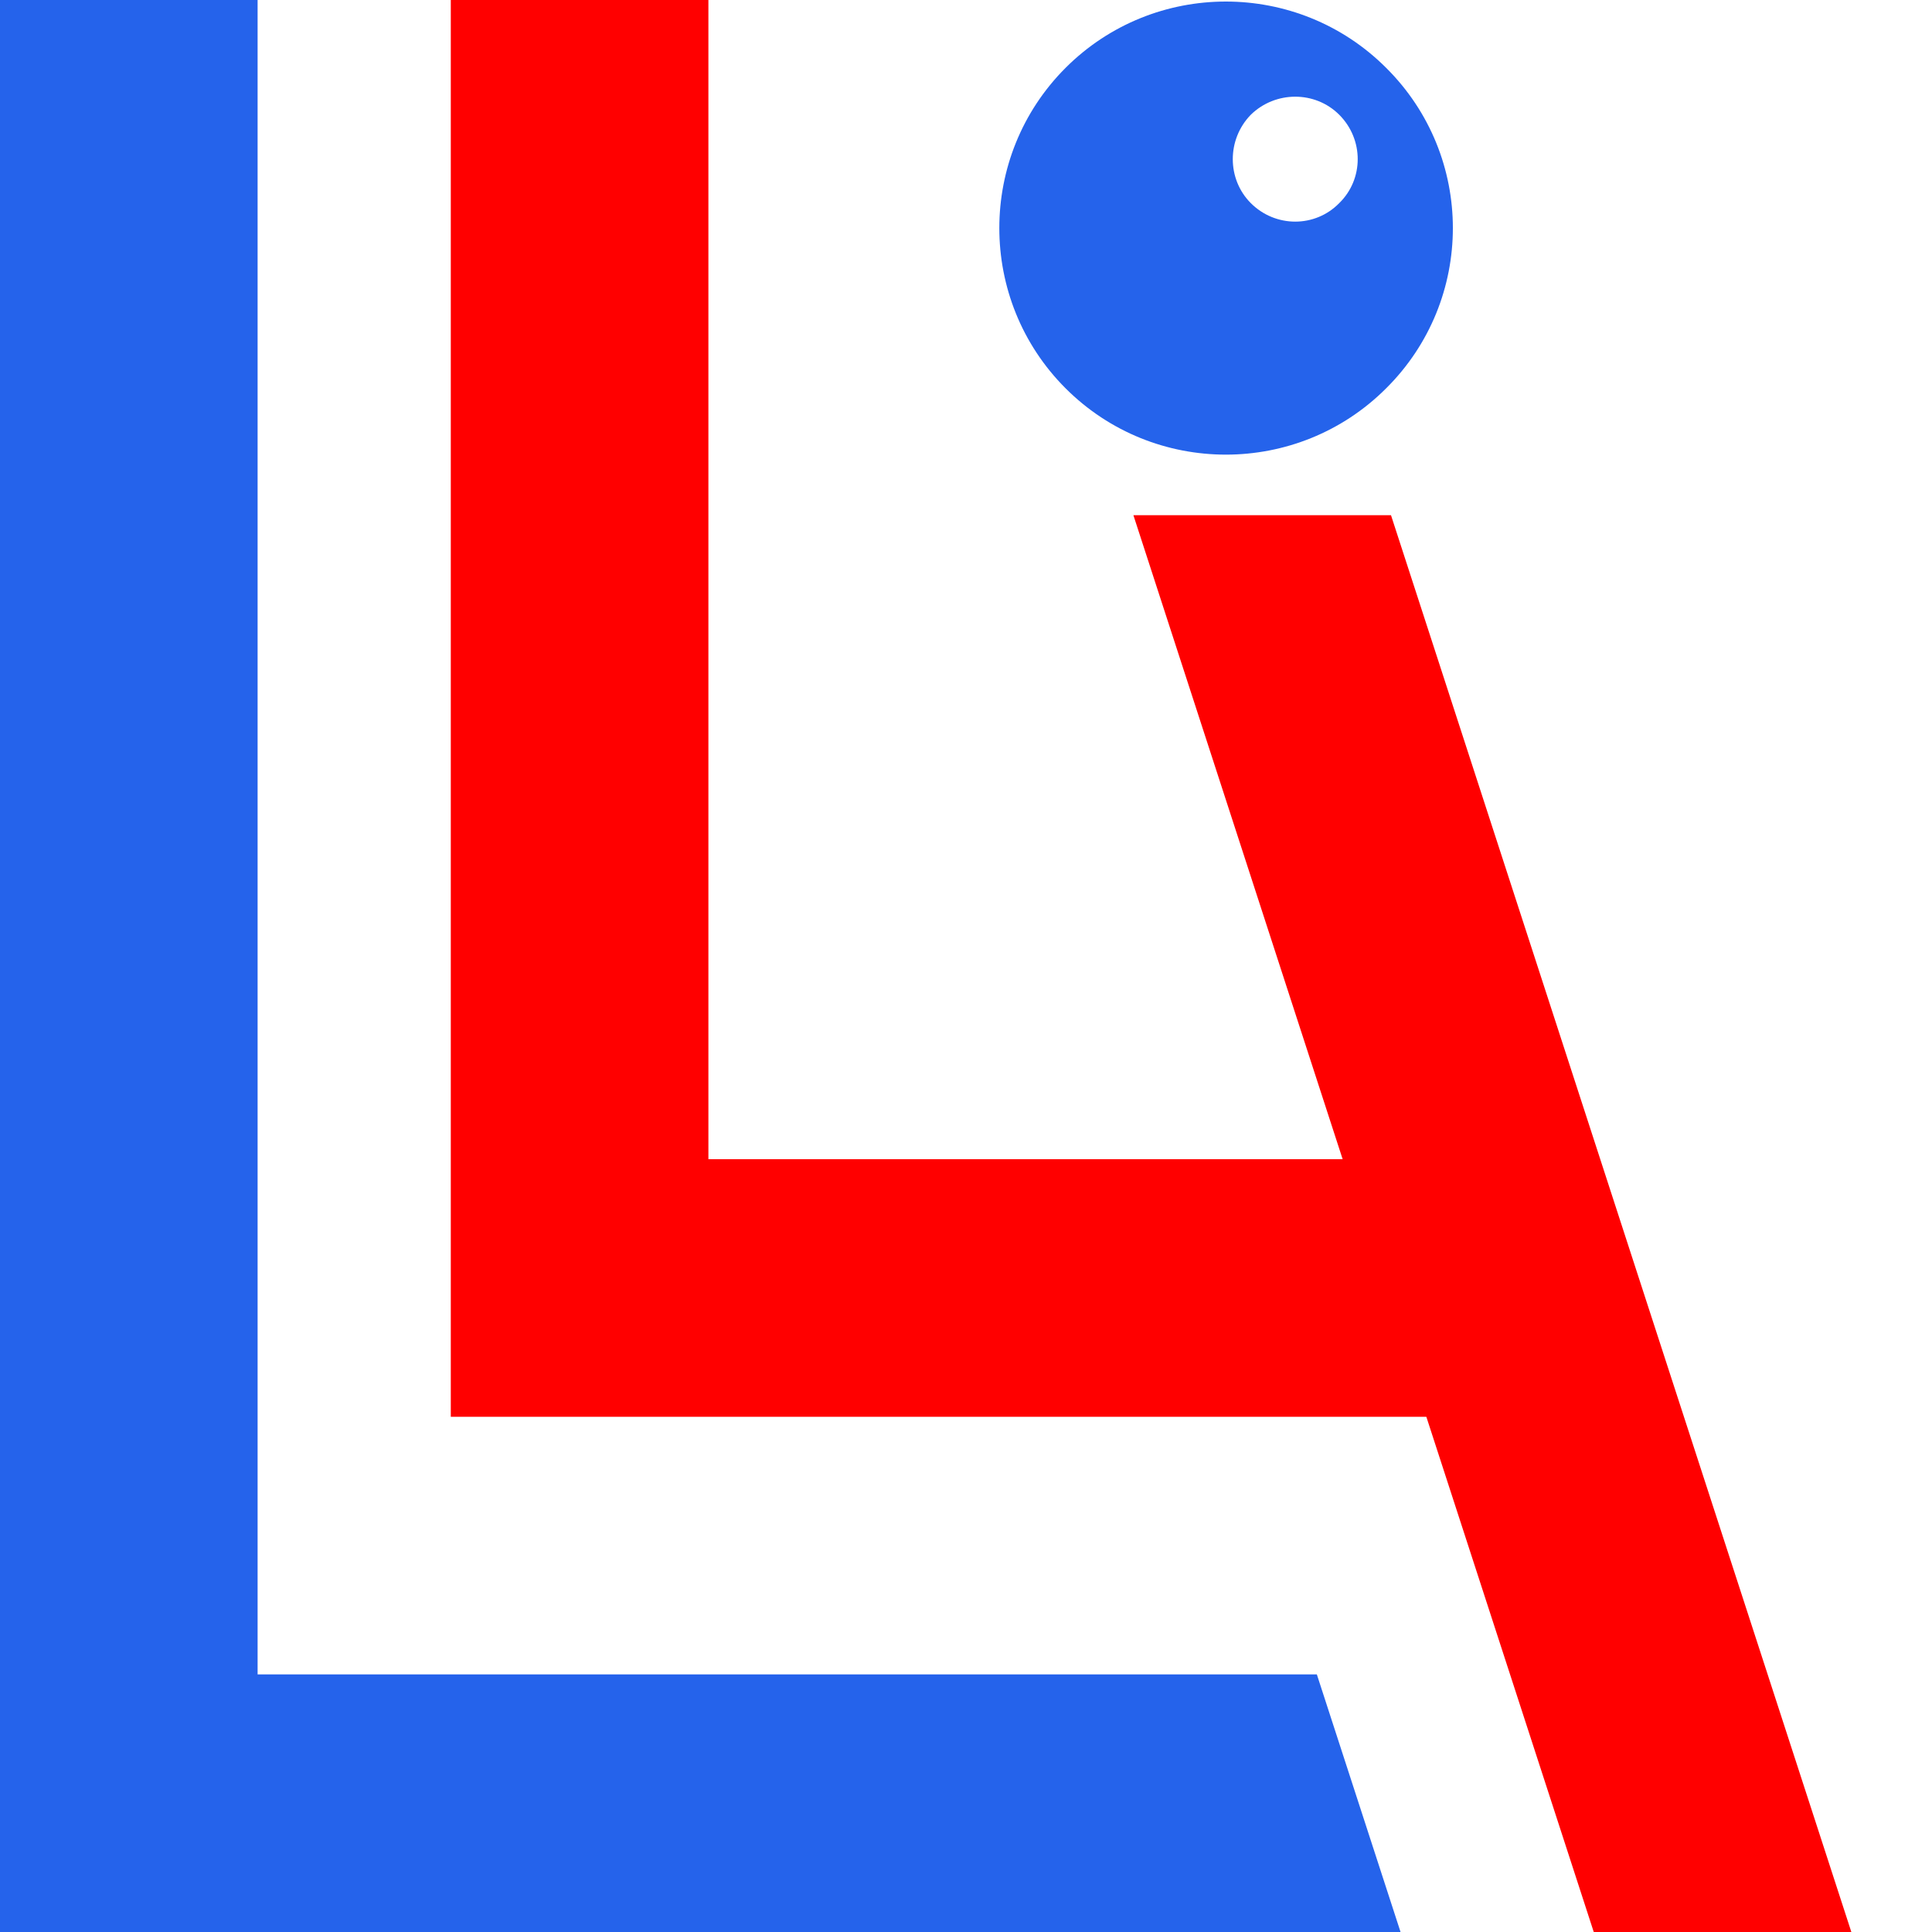
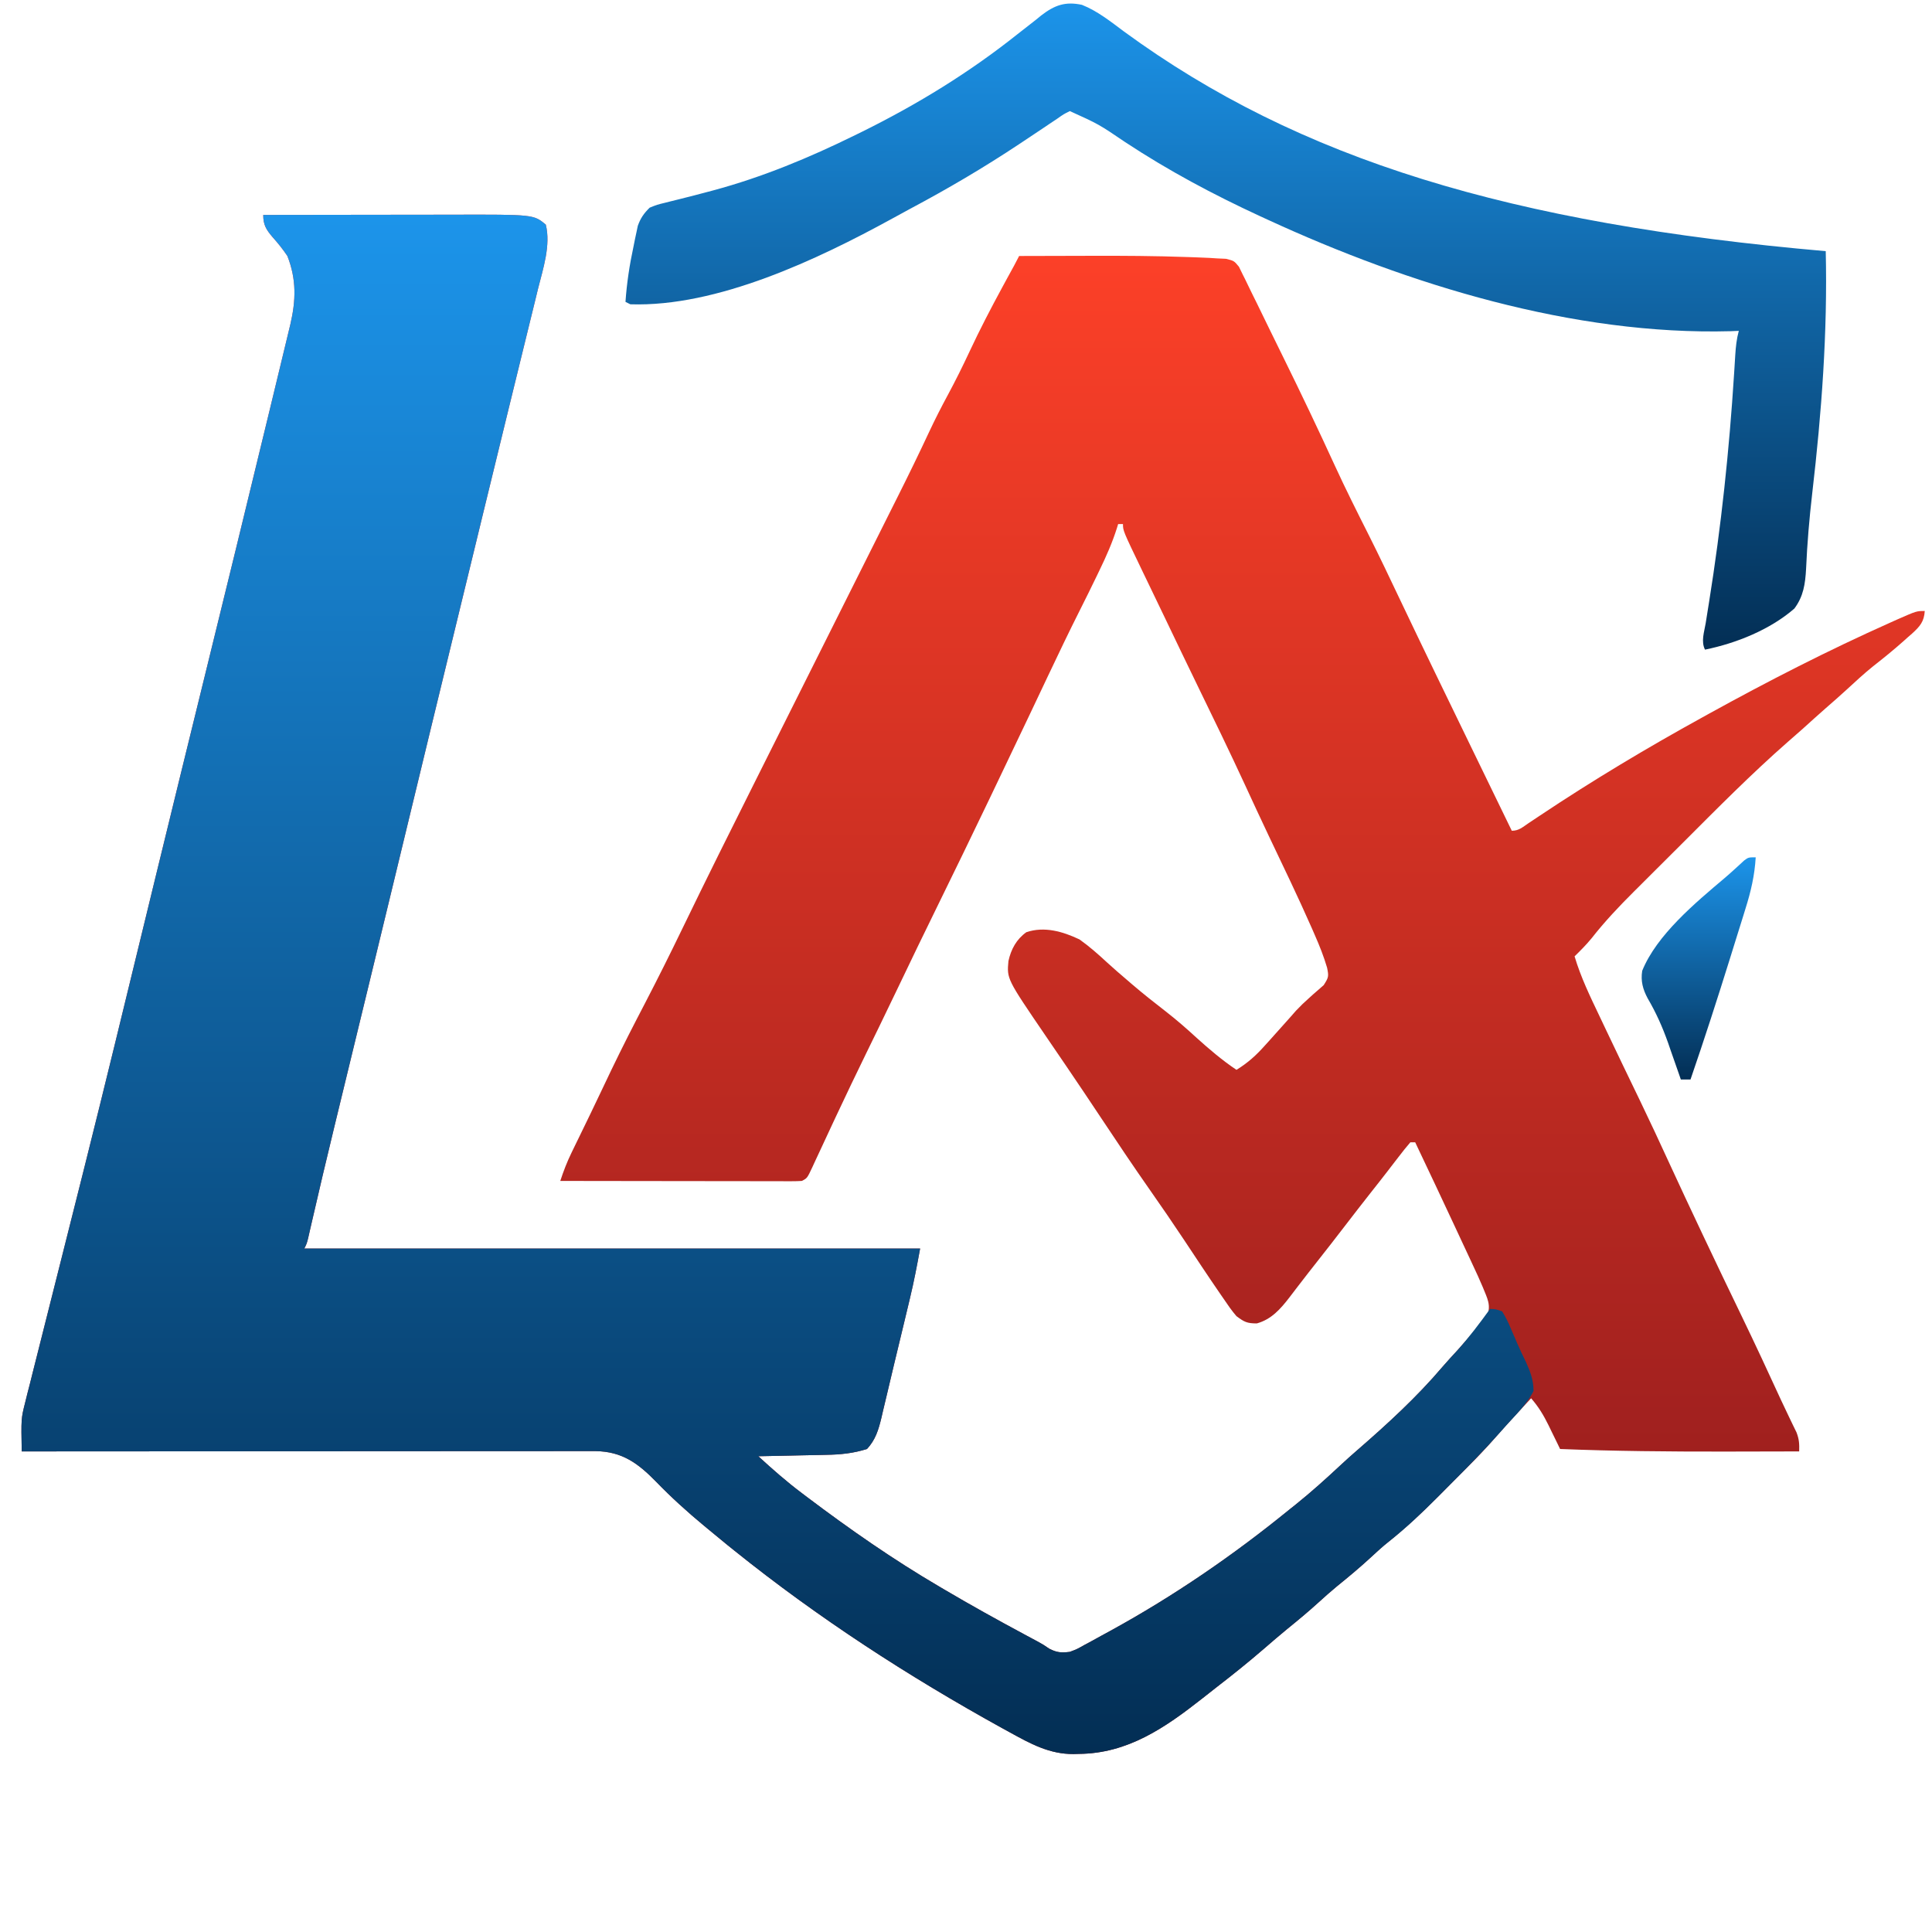
- <svg xmlns="http://www.w3.org/2000/svg" width="20px" height="20px" viewBox="0 0 300 300">
-   <g id="locker" fill="rgb(37 99 235)" transform="matrix(1 0 0 1 165 61) scale(1.7)">
-     <g transform="matrix(1 0 0 1 14.93 -15.05)">
-       <path transform="translate(-64.93, -34.95)" d="M 79.551 20.313 C 71.475 12.241 58.349 12.241 50.274 20.313 C 42.202 28.387 42.202 41.516 50.274 49.589 C 58.349 57.663 71.475 57.663 79.551 49.589 C 87.68 41.515 87.68 28.387 79.551 20.313 z M 75.267 32.671 C 73.068 34.924 69.443 34.924 67.191 32.671 C 64.996 30.474 64.996 26.85 67.191 24.599 C 69.443 22.4 73.068 22.4 75.267 24.599 C 77.519 26.85 77.519 30.474 75.267 32.671 z" />
-     </g>
-   </g>
-   <g id="L" fill="rgb(37 99 235)">
-     <rect x="0" y="0" width="40" height="300" />
-     <rect x="-60" y="260" width="180" height="40" transform="skewX(18)" />
-   </g>
-   <g id="A" fill="#FF0000">
-     <rect x="70" y="180" width="160" height="40" />
-     <rect x="70" y="0" width="40" height="180" />
-     <rect transform="skewX(18)" x="150" y="80" width="40" height="220" />
-   </g>
+ <svg xmlns="http://www.w3.org/2000/svg" version="1.1" viewBox="0 0 800 800">
+   <defs>
+     <linearGradient id="grad1" x1="0%" x2="0%" y1="0%" y2="100%">
+       <stop offset="0%" stop-color="#1C94EA" />
+       <stop offset="100%" stop-color="#032E54" />
+     </linearGradient>
+   </defs>
+   <defs>
+     <linearGradient id="grad2" x1="0%" x2="0%" y1="0%" y2="100%">
+       <stop offset="0%" stop-color="#FF4128" />
+       <stop offset="100%" stop-color="#89181C" />
+     </linearGradient>
+   </defs>
+   <path d="M0 0 C12.536 -0.023 25.072 -0.041 37.607 -0.052 C43.43 -0.057 49.252 -0.064 55.074 -0.075 C60.702 -0.086 66.33 -0.092 71.958 -0.095 C74.095 -0.097 76.233 -0.1 78.371 -0.106 C111.93 -0.188 111.93 -0.188 117 4 C119.128 12.52 115.874 22.271 113.793 30.551 C113.44 31.997 113.089 33.444 112.739 34.892 C111.976 38.034 111.204 41.174 110.426 44.313 C109.152 49.447 107.898 54.586 106.646 59.726 C104.787 67.346 102.919 74.965 101.047 82.583 C97.843 95.621 94.67 108.668 91.5 121.715 C90.94 124.02 90.38 126.324 89.82 128.629 C88.97 132.127 88.12 135.626 87.27 139.124 C85.247 147.452 83.22 155.779 81.193 164.106 C73.374 196.216 65.588 228.333 57.83 260.458 C56.726 265.033 55.621 269.608 54.516 274.184 C54.296 275.091 54.077 275.999 53.851 276.935 C50.368 291.357 46.873 305.778 43.373 320.196 C42.549 323.587 41.727 326.978 40.904 330.369 C36.486 348.573 36.486 348.573 34.524 356.641 C33.068 362.632 31.614 368.622 30.16 374.613 C29.932 375.553 29.704 376.492 29.469 377.46 C26.237 390.784 23.067 404.12 20.013 417.486 C19.758 418.596 19.503 419.705 19.24 420.848 C19.022 421.804 18.805 422.76 18.581 423.744 C18 426 18 426 17 428 C101.15 428 185.3 428 272 428 C270.749 434.881 269.462 441.636 267.828 448.418 C267.625 449.271 267.422 450.123 267.213 451.002 C266.562 453.731 265.907 456.459 265.25 459.188 C265.027 460.118 264.803 461.048 264.573 462.006 C263.457 466.653 262.338 471.299 261.216 475.945 C260.177 480.252 259.16 484.565 258.148 488.879 C257.641 491.003 257.134 493.126 256.625 495.25 C256.411 496.181 256.198 497.112 255.978 498.071 C254.768 503.036 253.559 507.167 250 511 C244.315 512.791 239.056 513.325 233.125 513.414 C231.91 513.443 231.91 513.443 230.671 513.473 C228.114 513.532 225.557 513.579 223 513.625 C221.254 513.663 219.508 513.702 217.762 513.742 C213.508 513.838 209.254 513.922 205 514 C210.821 519.341 216.684 524.502 223 529.25 C223.718 529.794 224.436 530.337 225.175 530.898 C242.86 544.233 260.885 556.804 280 568 C280.7 568.413 281.401 568.827 282.123 569.252 C292.949 575.637 303.917 581.729 314.992 587.673 C315.961 588.193 316.931 588.714 317.93 589.25 C318.788 589.709 319.646 590.168 320.531 590.641 C323 592 323 592 325.442 593.672 C328.618 595.321 330.456 595.421 334 595 C336.995 593.863 336.995 593.863 339.973 592.176 C341.109 591.566 342.246 590.956 343.417 590.327 C344.633 589.656 345.848 588.985 347.062 588.312 C348.32 587.626 349.579 586.94 350.837 586.255 C377.138 571.837 401.759 554.942 425 536 C425.856 535.318 426.712 534.636 427.594 533.934 C433.987 528.799 440.022 523.364 446.012 517.773 C448.304 515.636 450.628 513.548 453 511.5 C465.39 500.747 477.714 489.473 488.336 476.941 C490.293 474.658 492.336 472.461 494.375 470.25 C495.923 468.506 497.465 466.756 499 465 C499.438 464.515 499.876 464.029 500.327 463.529 C501.669 462.024 502.962 460.488 504.25 458.938 C505.039 458.018 505.828 457.099 506.641 456.152 C508.65 451.493 506.798 448.559 505 444 C503.696 440.904 502.297 437.86 500.867 434.82 C500.471 433.968 500.075 433.116 499.667 432.238 C498.407 429.531 497.141 426.828 495.875 424.125 C495.049 422.352 494.224 420.578 493.398 418.805 C487.984 407.179 482.503 395.584 477 384 C476.34 384 475.68 384 475 384 C473.272 386.005 471.66 388.019 470.062 390.125 C469.065 391.418 468.068 392.711 467.07 394.004 C466.56 394.669 466.05 395.335 465.524 396.02 C463.188 399.055 460.811 402.057 458.438 405.062 C454.93 409.52 451.451 413.999 448 418.5 C444.098 423.588 440.161 428.647 436.187 433.679 C433.793 436.711 431.417 439.753 429.07 442.82 C428.587 443.447 428.105 444.073 427.607 444.719 C426.692 445.907 425.783 447.098 424.879 448.295 C421.159 453.105 417.458 457.31 411.438 459 C407.369 459 406.235 458.409 403 456 C401.03 453.737 399.367 451.296 397.688 448.812 C397.176 448.073 396.665 447.333 396.138 446.571 C391.069 439.2 386.139 431.734 381.197 424.277 C376.638 417.411 371.982 410.622 367.25 403.875 C360.328 393.992 353.613 383.982 346.944 373.928 C342.286 366.909 337.597 359.914 332.859 352.949 C332.344 352.191 331.829 351.433 331.298 350.652 C328.796 346.971 326.29 343.293 323.777 339.62 C307.904 316.34 307.904 316.34 308.57 308.965 C309.642 304.062 311.9 299.913 316 297 C323.48 294.485 331.116 296.729 338 300 C342.057 302.884 345.689 306.081 349.332 309.465 C352.139 312.048 355.039 314.52 357.938 317 C358.516 317.499 359.094 317.997 359.69 318.511 C364.355 322.512 369.167 326.299 374.024 330.062 C378.378 333.455 382.482 337.058 386.547 340.793 C391.765 345.488 397.156 350.104 403 354 C407.685 351.127 411.171 347.969 414.812 343.875 C415.334 343.3 415.855 342.725 416.392 342.133 C418.74 339.54 421.065 336.926 423.391 334.312 C424.107 333.508 424.824 332.704 425.562 331.875 C426.261 331.08 426.96 330.284 427.68 329.465 C429.431 327.604 431.16 325.935 433.07 324.254 C433.588 323.784 434.105 323.315 434.638 322.831 C436.108 321.509 437.606 320.22 439.105 318.934 C441.199 315.692 441.239 315.282 440.523 311.711 C439.159 307.066 437.388 302.614 435.438 298.188 C435.058 297.314 434.679 296.441 434.288 295.541 C428.53 282.456 422.296 269.581 416.159 256.671 C412.868 249.741 409.648 242.78 406.438 235.812 C400.093 222.077 393.482 208.477 386.857 194.875 C382.353 185.626 377.914 176.345 373.471 167.066 C371.896 163.782 370.315 160.5 368.734 157.219 C367.923 155.533 367.923 155.533 367.095 153.812 C366.066 151.677 365.037 149.541 364.007 147.406 C356 130.762 356 130.762 356 128 C355.34 128 354.68 128 354 128 C353.838 128.533 353.676 129.066 353.509 129.615 C351.581 135.691 349.1 141.337 346.312 147.062 C345.916 147.889 345.52 148.716 345.111 149.568 C342.868 154.227 340.573 158.857 338.249 163.475 C333.668 172.584 329.263 181.77 324.905 190.987 C323.235 194.52 321.56 198.052 319.886 201.583 C319.057 203.333 318.228 205.082 317.399 206.831 C313.04 216.03 308.651 225.214 304.25 234.392 C302.967 237.069 301.688 239.747 300.41 242.426 C293.371 257.157 286.208 271.827 279.035 286.493 C273.652 297.499 268.285 308.511 263.026 319.576 C260.432 325.026 257.808 330.461 255.164 335.887 C254.646 336.949 254.646 336.949 254.118 338.033 C252.677 340.99 251.237 343.946 249.794 346.903 C245.532 355.644 241.321 364.406 237.199 373.215 C236.613 374.466 236.613 374.466 236.015 375.742 C234.12 379.787 232.233 383.836 230.357 387.889 C229.677 389.346 228.997 390.802 228.316 392.258 C228.009 392.929 227.701 393.6 227.384 394.292 C225.227 398.887 225.227 398.887 223 400 C221.657 400.091 220.309 400.122 218.963 400.12 C217.697 400.122 217.697 400.122 216.405 400.124 C215.013 400.119 215.013 400.119 213.593 400.114 C212.13 400.114 212.13 400.114 210.637 400.114 C207.401 400.113 204.165 400.105 200.93 400.098 C198.691 400.096 196.451 400.094 194.212 400.093 C188.31 400.09 182.408 400.08 176.506 400.069 C170.487 400.058 164.468 400.054 158.449 400.049 C146.633 400.038 134.816 400.021 123 400 C124.323 395.946 125.785 392.152 127.652 388.316 C128.175 387.237 128.698 386.157 129.237 385.044 C130.079 383.321 130.079 383.321 130.938 381.562 C131.829 379.728 132.72 377.892 133.61 376.057 C134.212 374.816 134.815 373.576 135.418 372.335 C137.204 368.657 138.967 364.969 140.707 361.27 C145.216 351.692 149.882 342.215 154.758 332.82 C155.126 332.111 155.494 331.403 155.872 330.673 C156.595 329.281 157.318 327.889 158.041 326.497 C163.399 316.179 168.586 305.791 173.645 295.323 C183.518 274.908 193.632 254.616 203.794 234.343 C206.099 229.744 208.401 225.142 210.704 220.541 C216.508 208.943 222.317 197.346 228.125 185.75 C234.438 173.147 240.75 160.543 247.058 147.937 C249.773 142.513 252.489 137.09 255.207 131.668 C256.901 128.287 258.594 124.906 260.285 121.524 C261.058 119.98 261.832 118.437 262.606 116.894 C267.138 107.861 271.565 98.789 275.838 89.63 C278.243 84.501 280.809 79.484 283.5 74.5 C286.685 68.578 289.659 62.595 292.5 56.5 C296.701 47.499 301.26 38.727 306 30 C306.615 28.867 307.23 27.734 307.863 26.566 C308.874 24.711 309.888 22.856 310.906 21.004 C311.628 19.682 312.326 18.347 313 17 C320.338 16.974 327.677 16.957 335.015 16.945 C337.498 16.94 339.982 16.933 342.465 16.925 C355.948 16.878 369.411 16.959 382.887 17.441 C384.561 17.5 384.561 17.5 386.269 17.56 C392.186 17.795 392.186 17.795 395 18 C396.195 18.053 397.39 18.107 398.622 18.162 C402 19 402 19 404.007 21.437 C404.539 22.523 405.07 23.609 405.618 24.728 C406.071 25.626 406.071 25.626 406.533 26.543 C407.529 28.534 408.487 30.541 409.445 32.551 C410.142 33.963 410.841 35.374 411.541 36.784 C413.391 40.522 415.209 44.275 417.02 48.032 C418.816 51.74 420.644 55.433 422.469 59.127 C429.731 73.871 436.807 88.698 443.654 103.639 C448.165 113.466 453.01 123.113 457.879 132.766 C462.265 141.487 466.445 150.305 470.632 159.123 C480.307 179.47 490.158 199.733 500 220 C500.791 221.629 501.582 223.259 502.374 224.888 C507.248 234.926 512.123 244.963 517 255 C519.954 255 521.455 253.518 523.898 251.879 C524.921 251.199 525.943 250.52 526.997 249.819 C527.546 249.452 528.095 249.085 528.66 248.707 C550.497 234.131 573.004 220.666 596 208 C596.97 207.464 597.939 206.928 598.938 206.375 C623.306 192.937 648.15 180.226 673.562 168.875 C674.686 168.372 675.809 167.869 676.967 167.351 C684.611 164 684.611 164 688 164 C687.735 168.394 685.995 170.39 682.798 173.299 C682.226 173.799 681.653 174.298 681.062 174.812 C680.474 175.34 679.886 175.868 679.28 176.412 C675.132 180.1 670.844 183.588 666.469 187.004 C662.698 190.053 659.158 193.342 655.59 196.625 C652.776 199.206 649.909 201.718 647.027 204.223 C643.793 207.058 640.61 209.949 637.418 212.832 C635.401 214.64 633.365 216.42 631.312 218.188 C616.197 231.44 602.07 245.742 587.864 259.95 C584.74 263.075 581.608 266.193 578.475 269.309 C576.027 271.746 573.583 274.188 571.14 276.631 C569.988 277.782 568.834 278.932 567.679 280.079 C561.409 286.311 555.482 292.583 550.022 299.549 C547.83 302.206 545.468 304.6 543 307 C545.576 315.697 549.481 323.713 553.375 331.875 C554.096 333.396 554.816 334.916 555.536 336.438 C560.426 346.754 565.383 357.038 570.354 367.316 C574.4 375.701 578.319 384.14 582.202 392.602 C586.557 402.074 590.985 411.511 595.438 420.938 C595.802 421.709 596.166 422.48 596.541 423.275 C601.745 434.286 607.01 445.266 612.312 456.231 C617.835 467.679 623.198 479.203 628.496 490.757 C629.548 493.025 630.621 495.282 631.711 497.532 C632.537 499.253 632.537 499.253 633.379 501.008 C633.881 502.038 634.383 503.068 634.901 504.129 C636.015 507.04 636.091 508.931 636 512 C626.25 512.031 616.5 512.051 606.75 512.062 C606.033 512.063 605.315 512.064 604.576 512.065 C582.036 512.089 559.525 511.897 537 511 C536.469 509.903 535.938 508.806 535.391 507.676 C534.677 506.221 533.964 504.767 533.25 503.312 C532.902 502.591 532.554 501.87 532.195 501.127 C530.166 497.011 528.048 493.48 525 490 C523.144 491.999 521.291 493.999 519.438 496 C518.924 496.553 518.41 497.106 517.881 497.676 C515.114 500.666 512.396 503.688 509.736 506.774 C506.268 510.743 502.644 514.517 498.922 518.246 C498.27 518.902 497.618 519.557 496.946 520.232 C495.576 521.607 494.204 522.981 492.832 524.354 C490.764 526.424 488.704 528.502 486.645 530.58 C479.396 537.859 472.065 544.628 464 551 C462.123 552.627 460.315 554.303 458.5 556 C454.03 560.114 449.41 563.971 444.684 567.785 C442.053 569.956 439.521 572.202 437 574.5 C432.776 578.345 428.413 581.968 423.973 585.559 C420.662 588.277 417.425 591.071 414.188 593.875 C407.904 599.294 401.464 604.469 394.892 609.533 C392.861 611.108 390.847 612.702 388.832 614.297 C373.41 626.423 357.965 637.105 337.688 637.25 C336.979 637.271 336.271 637.291 335.541 637.312 C325.59 637.385 317.658 633.028 309.125 628.312 C307.579 627.466 307.579 627.466 306.001 626.602 C267.066 605.106 229.684 580.876 195 553 C194.072 552.255 193.144 551.51 192.188 550.742 C189.441 548.515 186.717 546.263 184 544 C183.469 543.561 182.939 543.122 182.392 542.67 C175.476 536.933 168.943 531.017 162.688 524.562 C155.232 516.916 148.605 512.029 137.605 511.877 C135.807 511.873 134.009 511.874 132.211 511.88 C131.219 511.879 130.226 511.878 129.204 511.877 C125.875 511.876 122.546 511.881 119.218 511.886 C116.833 511.887 114.448 511.887 112.063 511.886 C106.257 511.886 100.451 511.89 94.645 511.896 C87.888 511.904 81.132 511.905 74.376 511.906 C62.327 511.908 50.278 511.915 38.229 511.925 C26.526 511.934 14.822 511.941 3.119 511.945 C2.397 511.945 1.676 511.946 0.932 511.946 C-2.687 511.947 -6.307 511.948 -9.927 511.95 C-39.951 511.96 -69.976 511.978 -100 512 C-100.258 498.397 -100.258 498.397 -98.602 491.839 C-98.292 490.582 -97.983 489.325 -97.664 488.03 C-97.318 486.691 -96.972 485.351 -96.625 484.012 C-96.265 482.573 -95.906 481.134 -95.548 479.694 C-94.783 476.627 -94.009 473.562 -93.227 470.499 C-91.969 465.574 -90.733 460.644 -89.499 455.713 C-87.602 448.138 -85.69 440.567 -83.772 432.997 C-81.028 422.168 -78.309 411.333 -75.595 400.497 C-74.982 398.051 -74.369 395.605 -73.755 393.16 C-65.453 360.066 -57.425 326.905 -49.36 293.754 C-47.774 287.234 -46.188 280.715 -44.602 274.195 C-44.443 273.546 -44.285 272.896 -44.122 272.226 C-37.702 245.844 -31.233 219.474 -24.749 193.108 C-15.806 156.74 -6.905 120.362 1.894 83.959 C2.619 80.961 3.344 77.963 4.07 74.965 C5.188 70.338 6.306 65.71 7.422 61.083 C7.829 59.4 8.235 57.717 8.641 56.035 C9.194 53.749 9.745 51.462 10.295 49.176 C10.756 47.265 10.756 47.265 11.226 45.316 C13.547 35.371 13.793 26.675 10 17 C8.113 14.183 6.1 11.681 3.84 9.156 C1.197 6.059 0 4.1 0 0 Z " fill="url(#grad2)" transform="translate(109,89)" />
+   <path d="M0 0 C12.536 -0.023 25.072 -0.041 37.607 -0.052 C43.43 -0.057 49.252 -0.064 55.074 -0.075 C60.702 -0.086 66.33 -0.092 71.958 -0.095 C74.095 -0.097 76.233 -0.1 78.371 -0.106 C111.93 -0.188 111.93 -0.188 117 4 C119.128 12.52 115.874 22.271 113.793 30.551 C113.44 31.997 113.089 33.444 112.739 34.892 C111.976 38.034 111.204 41.174 110.426 44.313 C109.152 49.447 107.898 54.586 106.646 59.726 C104.787 67.346 102.919 74.965 101.047 82.583 C97.843 95.621 94.67 108.668 91.5 121.715 C90.94 124.02 90.38 126.324 89.82 128.629 C88.97 132.127 88.12 135.626 87.27 139.124 C85.247 147.452 83.22 155.779 81.193 164.106 C73.374 196.216 65.588 228.333 57.83 260.458 C56.726 265.033 55.621 269.608 54.516 274.184 C54.296 275.091 54.077 275.999 53.851 276.935 C50.368 291.357 46.873 305.778 43.373 320.196 C42.549 323.587 41.727 326.978 40.904 330.369 C36.486 348.573 36.486 348.573 34.524 356.641 C33.068 362.632 31.614 368.622 30.16 374.613 C29.932 375.553 29.704 376.492 29.469 377.46 C26.237 390.784 23.067 404.12 20.013 417.486 C19.758 418.596 19.503 419.705 19.24 420.848 C19.022 421.804 18.805 422.76 18.581 423.744 C18 426 18 426 17 428 C101.15 428 185.3 428 272 428 C270.749 434.881 269.462 441.636 267.828 448.418 C267.625 449.271 267.422 450.123 267.213 451.002 C266.562 453.731 265.907 456.459 265.25 459.188 C265.027 460.118 264.803 461.048 264.573 462.006 C263.457 466.653 262.338 471.299 261.216 475.945 C260.177 480.252 259.16 484.565 258.148 488.879 C257.641 491.003 257.134 493.126 256.625 495.25 C256.411 496.181 256.198 497.112 255.978 498.071 C254.768 503.036 253.559 507.167 250 511 C244.315 512.791 239.056 513.325 233.125 513.414 C231.91 513.443 231.91 513.443 230.671 513.473 C228.114 513.532 225.557 513.579 223 513.625 C221.254 513.663 219.508 513.702 217.762 513.742 C213.508 513.838 209.254 513.922 205 514 C210.821 519.341 216.684 524.502 223 529.25 C223.718 529.794 224.436 530.337 225.175 530.898 C242.86 544.233 260.885 556.804 280 568 C280.7 568.413 281.401 568.827 282.123 569.252 C292.949 575.637 303.917 581.729 314.992 587.673 C315.961 588.193 316.931 588.714 317.93 589.25 C318.788 589.709 319.646 590.168 320.531 590.641 C323 592 323 592 325.442 593.672 C328.618 595.321 330.456 595.421 334 595 C336.995 593.863 336.995 593.863 339.973 592.176 C341.109 591.566 342.246 590.956 343.417 590.327 C344.633 589.656 345.848 588.985 347.062 588.312 C348.32 587.626 349.579 586.94 350.837 586.255 C377.138 571.837 401.759 554.942 425 536 C425.856 535.318 426.712 534.636 427.594 533.934 C433.987 528.799 440.022 523.364 446.012 517.773 C448.304 515.636 450.628 513.548 453 511.5 C465.39 500.747 477.714 489.473 488.336 476.941 C490.293 474.658 492.336 472.461 494.375 470.25 C499.322 464.784 503.669 458.959 508 453 C510.281 453.07 510.281 453.07 513 454 C514.438 456.334 515.473 458.369 516.5 460.875 C517.096 462.247 517.693 463.62 518.289 464.992 C518.577 465.672 518.865 466.353 519.161 467.054 C520.319 469.741 521.605 472.364 522.875 475 C524.723 479.124 526 482.457 526 487 C524.085 490.704 521.693 493.632 518.875 496.688 C518.171 497.454 517.467 498.221 516.742 499.012 C516.117 499.687 516.117 499.687 515.48 500.377 C514.379 501.584 513.291 502.805 512.211 504.031 C505.773 511.312 498.979 518.207 492.108 525.077 C490.13 527.057 488.161 529.045 486.191 531.033 C479.796 537.457 473.374 543.578 466.261 549.209 C463.547 551.359 461.029 553.636 458.5 556 C454.03 560.114 449.41 563.971 444.684 567.785 C442.053 569.956 439.521 572.202 437 574.5 C432.776 578.345 428.413 581.968 423.973 585.559 C420.662 588.277 417.425 591.071 414.188 593.875 C407.904 599.294 401.464 604.469 394.892 609.533 C392.861 611.108 390.847 612.702 388.832 614.297 C373.41 626.423 357.965 637.105 337.688 637.25 C336.979 637.271 336.271 637.291 335.541 637.312 C325.59 637.385 317.658 633.028 309.125 628.312 C307.579 627.466 307.579 627.466 306.001 626.602 C267.066 605.106 229.684 580.876 195 553 C194.072 552.255 193.144 551.51 192.188 550.742 C189.441 548.515 186.717 546.263 184 544 C183.469 543.561 182.939 543.122 182.392 542.67 C175.476 536.933 168.943 531.017 162.688 524.562 C155.232 516.916 148.605 512.029 137.605 511.877 C135.807 511.873 134.009 511.874 132.211 511.88 C131.219 511.879 130.226 511.878 129.204 511.877 C125.875 511.876 122.546 511.881 119.218 511.886 C116.833 511.887 114.448 511.887 112.063 511.886 C106.257 511.886 100.451 511.89 94.645 511.896 C87.888 511.904 81.132 511.905 74.376 511.906 C62.327 511.908 50.278 511.915 38.229 511.925 C26.526 511.934 14.822 511.941 3.119 511.945 C2.397 511.945 1.676 511.946 0.932 511.946 C-2.687 511.947 -6.307 511.948 -9.927 511.95 C-39.951 511.96 -69.976 511.978 -100 512 C-100.258 498.397 -100.258 498.397 -98.602 491.839 C-98.292 490.582 -97.983 489.325 -97.664 488.03 C-97.318 486.691 -96.972 485.351 -96.625 484.012 C-96.265 482.573 -95.906 481.134 -95.548 479.694 C-94.783 476.627 -94.009 473.562 -93.227 470.499 C-91.969 465.574 -90.733 460.644 -89.499 455.713 C-87.602 448.138 -85.69 440.567 -83.772 432.997 C-81.028 422.168 -78.309 411.333 -75.595 400.497 C-74.982 398.051 -74.369 395.605 -73.755 393.16 C-65.453 360.066 -57.425 326.905 -49.36 293.754 C-47.774 287.234 -46.188 280.715 -44.602 274.195 C-44.443 273.546 -44.285 272.896 -44.122 272.226 C-37.702 245.844 -31.233 219.474 -24.749 193.108 C-15.806 156.74 -6.905 120.362 1.894 83.959 C2.619 80.961 3.344 77.963 4.07 74.965 C5.188 70.338 6.306 65.71 7.422 61.083 C7.829 59.4 8.235 57.717 8.641 56.035 C9.194 53.749 9.745 51.462 10.295 49.176 C10.756 47.265 10.756 47.265 11.226 45.316 C13.547 35.371 13.793 26.675 10 17 C8.113 14.183 6.1 11.681 3.84 9.156 C1.197 6.059 0 4.1 0 0 Z " fill="url(#grad1)" transform="translate(109,89)" />
+   <path d="M0 0 C6.419 2.541 11.937 6.965 17.438 11.062 C90.086 64.193 177.552 90.606 308 102 C308.788 135.502 306.289 168.957 302.411 202.22 C301.199 212.661 300.312 223.075 299.859 233.583 C299.509 239.765 298.791 244.943 295 250 C284.921 258.747 270.975 264.352 258 267 C256.282 263.564 257.683 259.722 258.293 256.043 C258.595 254.146 258.897 252.248 259.198 250.351 C259.441 248.845 259.441 248.845 259.688 247.309 C264.721 215.869 268.038 184.529 270.05 152.757 C270.107 151.868 270.164 150.98 270.223 150.064 C270.329 148.398 270.432 146.731 270.531 145.065 C270.752 141.593 271.087 138.354 272 135 C270.879 135.046 269.757 135.093 268.602 135.141 C203.546 136.914 135.376 115.909 77 89 C75.961 88.523 74.922 88.046 73.852 87.555 C54.447 78.595 35.732 68.617 17.888 56.834 C6.942 49.418 6.942 49.418 -5 44 C-7.53 45.253 -7.53 45.253 -10.242 47.164 C-11.298 47.868 -12.353 48.571 -13.44 49.296 C-14.28 49.866 -14.28 49.866 -15.136 50.446 C-18.079 52.441 -21.045 54.399 -24.008 56.363 C-24.604 56.76 -25.201 57.157 -25.815 57.566 C-40.573 67.381 -55.754 76.294 -71.402 84.611 C-73.821 85.904 -76.225 87.223 -78.625 88.551 C-109.411 105.425 -151.044 125.199 -187 124 C-187.66 123.67 -188.32 123.34 -189 123 C-188.463 115.226 -187.331 107.739 -185.688 100.125 C-185.487 99.12 -185.287 98.114 -185.08 97.078 C-184.872 96.106 -184.664 95.134 -184.449 94.133 C-184.267 93.265 -184.085 92.398 -183.897 91.504 C-182.748 88.297 -181.421 86.407 -179 84 C-175.961 82.765 -175.961 82.765 -172.375 81.895 C-171.724 81.729 -171.074 81.564 -170.403 81.394 C-169.003 81.038 -167.6 80.691 -166.196 80.349 C-162.442 79.432 -158.708 78.441 -154.973 77.449 C-154.214 77.248 -153.456 77.047 -152.674 76.84 C-132.32 71.374 -112.879 63.293 -94 54 C-92.983 53.501 -91.967 53.003 -90.919 52.489 C-68.055 41.173 -46.602 28.019 -26.644 12.124 C-24.153 10.145 -21.64 8.197 -19.125 6.25 C-18.364 5.629 -17.603 5.007 -16.819 4.367 C-11.328 0.151 -6.904 -1.476 0 0 Z " fill="url(#grad1)" transform="translate(448,2)" />
+   <path d="M0 0 C-0.437 7.479 -1.994 14.17 -4.246 21.297 C-4.573 22.357 -4.9 23.418 -5.237 24.51 C-6.294 27.927 -7.365 31.338 -8.438 34.75 C-9.166 37.093 -9.895 39.437 -10.623 41.78 C-15.862 58.594 -21.267 75.348 -27 92 C-28.32 92 -29.64 92 -31 92 C-31.362 90.95 -31.362 90.95 -31.731 89.88 C-32.852 86.645 -33.989 83.417 -35.125 80.188 C-35.504 79.087 -35.883 77.987 -36.273 76.854 C-38.583 70.329 -41.231 64.361 -44.737 58.388 C-46.74 54.602 -47.668 51.259 -47 47 C-41.03 32.147 -24.926 18.78 -12.844 8.566 C-11.487 7.414 -10.157 6.229 -8.844 5.027 C-8.132 4.379 -7.421 3.731 -6.688 3.062 C-6.052 2.476 -5.416 1.889 -4.762 1.285 C-3 0 -3 0 0 0 Z " fill="url(#grad1)" transform="translate(727,355)" />
</svg>
